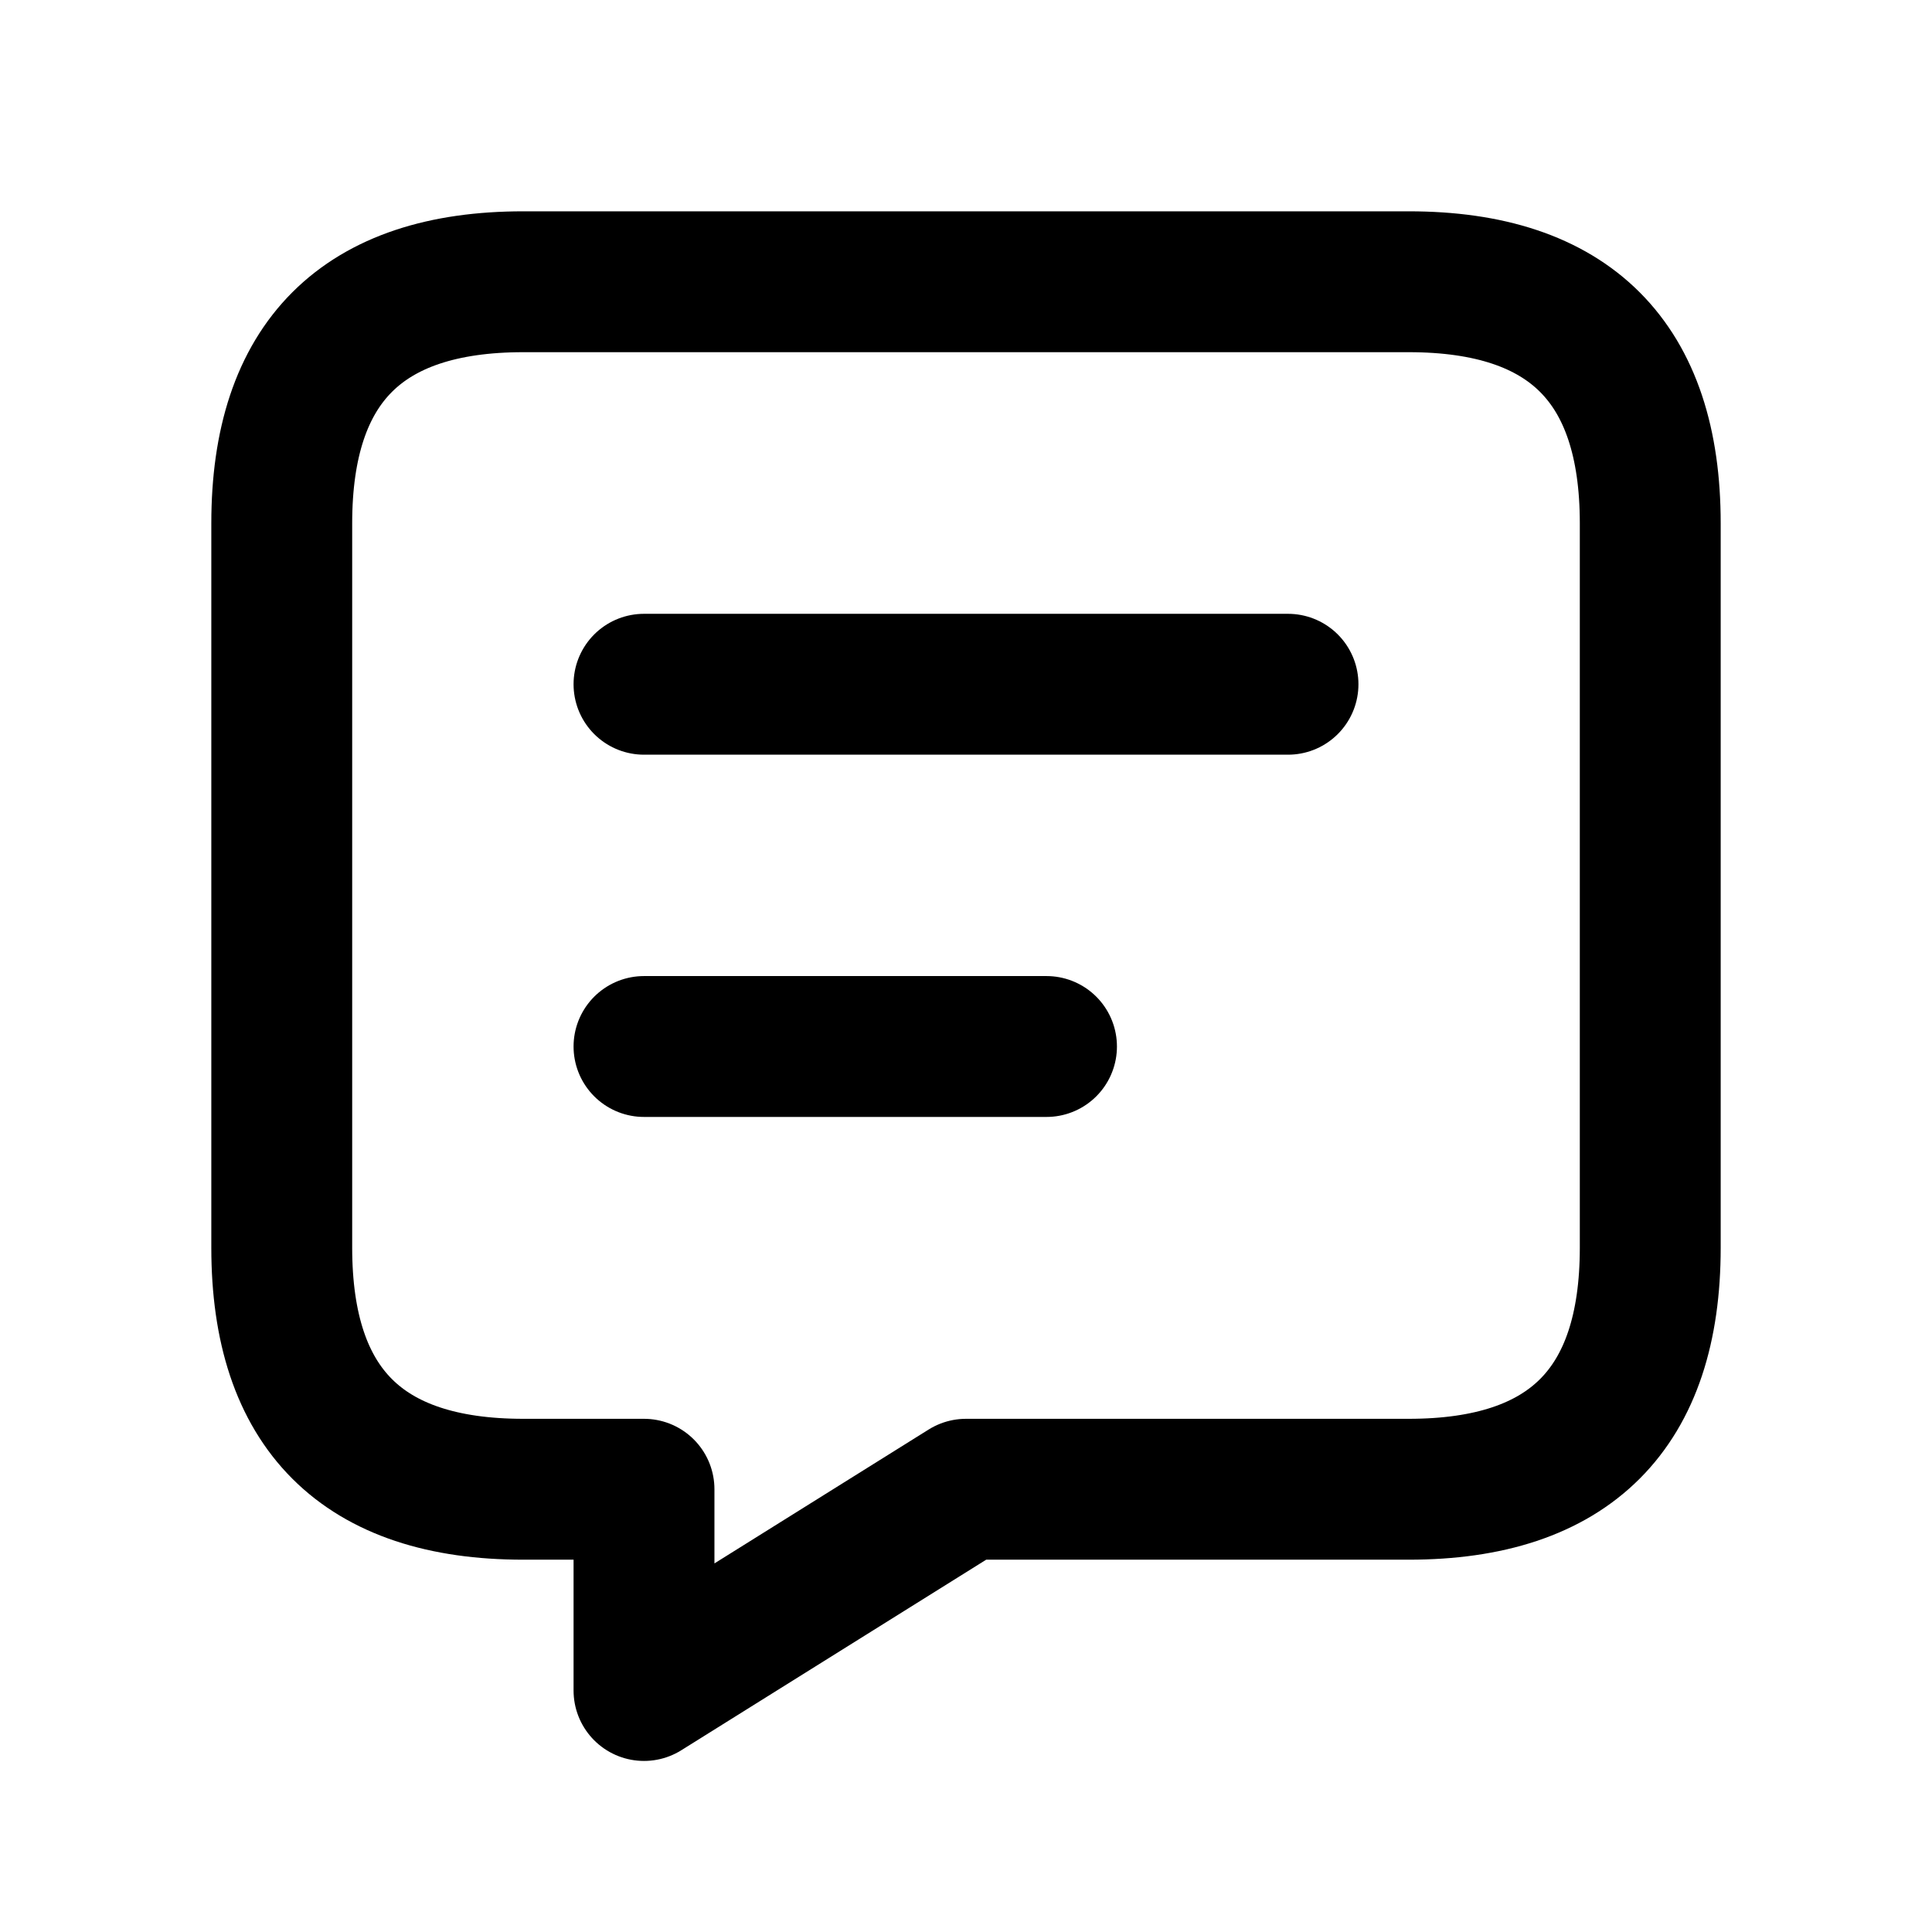
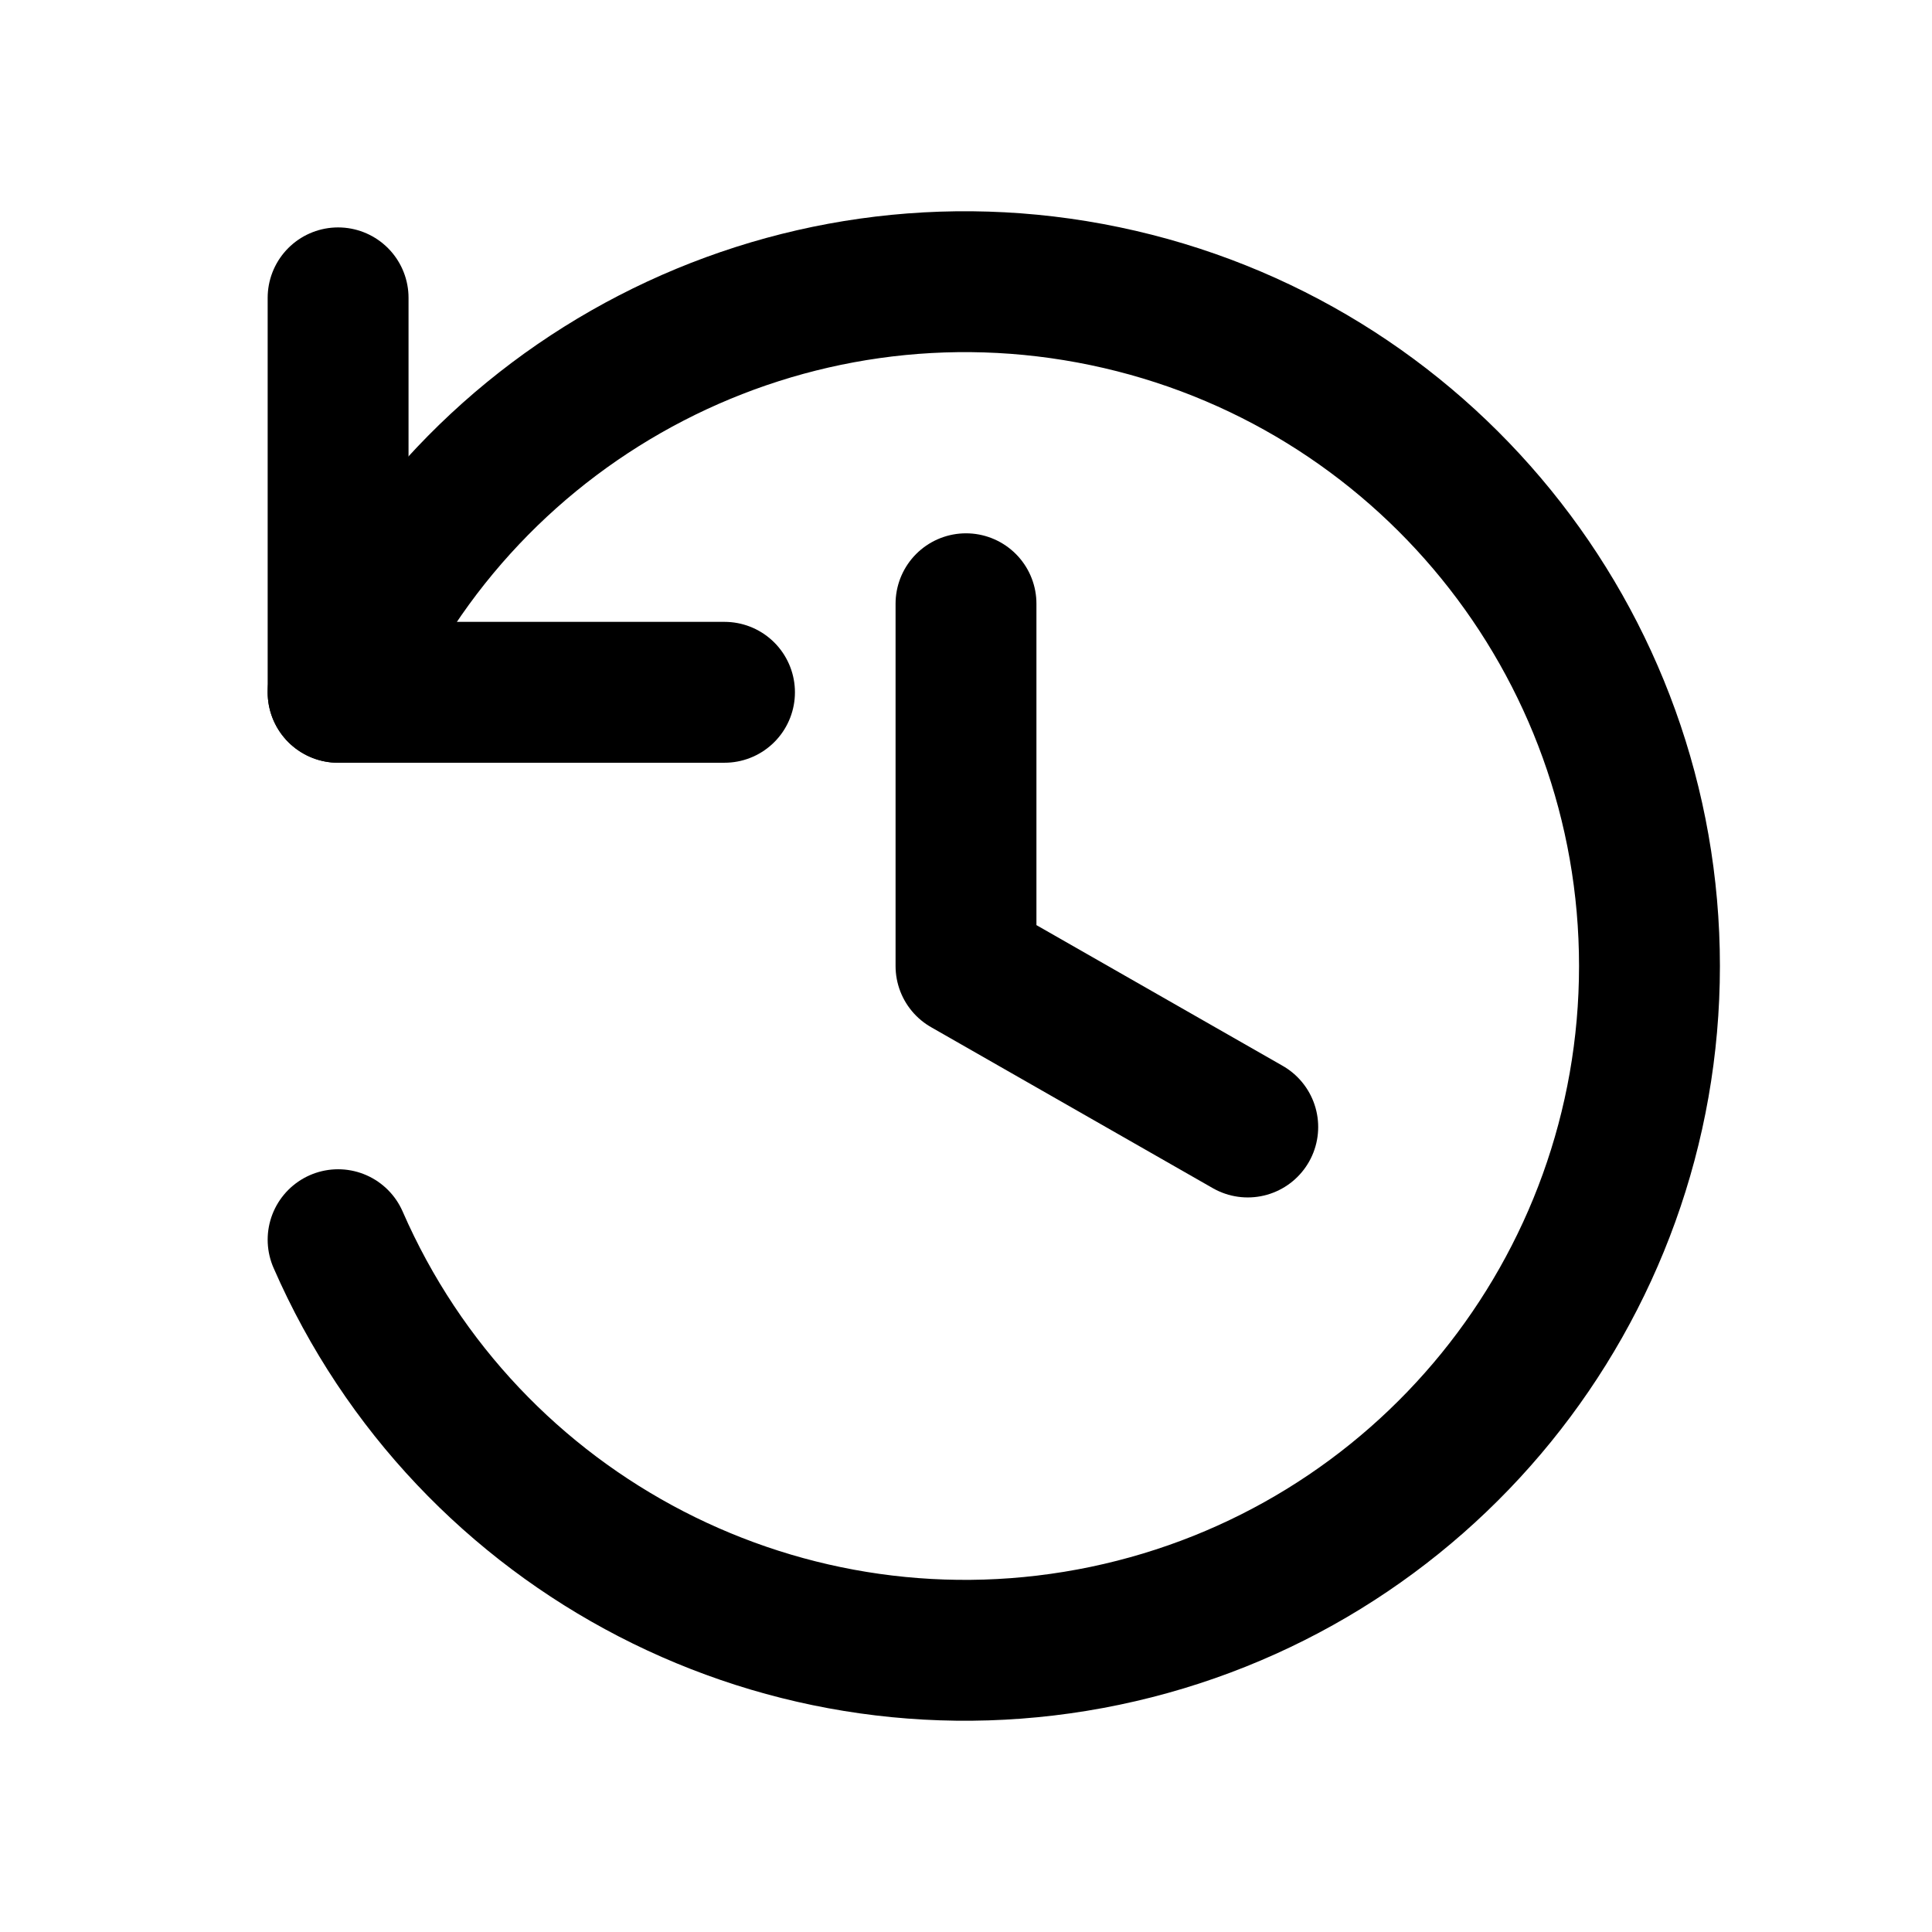
<svg xmlns="http://www.w3.org/2000/svg" width="24" height="24" viewBox="0 0 24 24" fill="none">
-   <path d="M20.5 6.5V15.5Q20.5 18.5 17.5 18.5H12L8 21V18.5H6.5Q3.5 18.5 3.5 15.5V6.5Q3.5 3.5 6.5 3.5H17.5Q20.5 3.5 20.5 6.5Z" stroke="currentColor" stroke-width="1.75" stroke-linecap="round" stroke-linejoin="round" />
-   <path d="M8 8.5H16 M8 13H13" stroke="currentColor" stroke-width="1.75" stroke-linecap="round" stroke-linejoin="round" />
+   <path d="M4.2 8.6A8.5 8.5 0 1 1 4.2 15.4" stroke="currentColor" stroke-width="1.75" stroke-linecap="round" stroke-linejoin="round" />
+   <path d="M4.2 3.7V8.6H9" stroke="currentColor" stroke-width="1.75" stroke-linecap="round" stroke-linejoin="round" />
+   <path d="M12 7.5V12L15.5 14" stroke="currentColor" stroke-width="1.75" stroke-linecap="round" stroke-linejoin="round" />
</svg>
